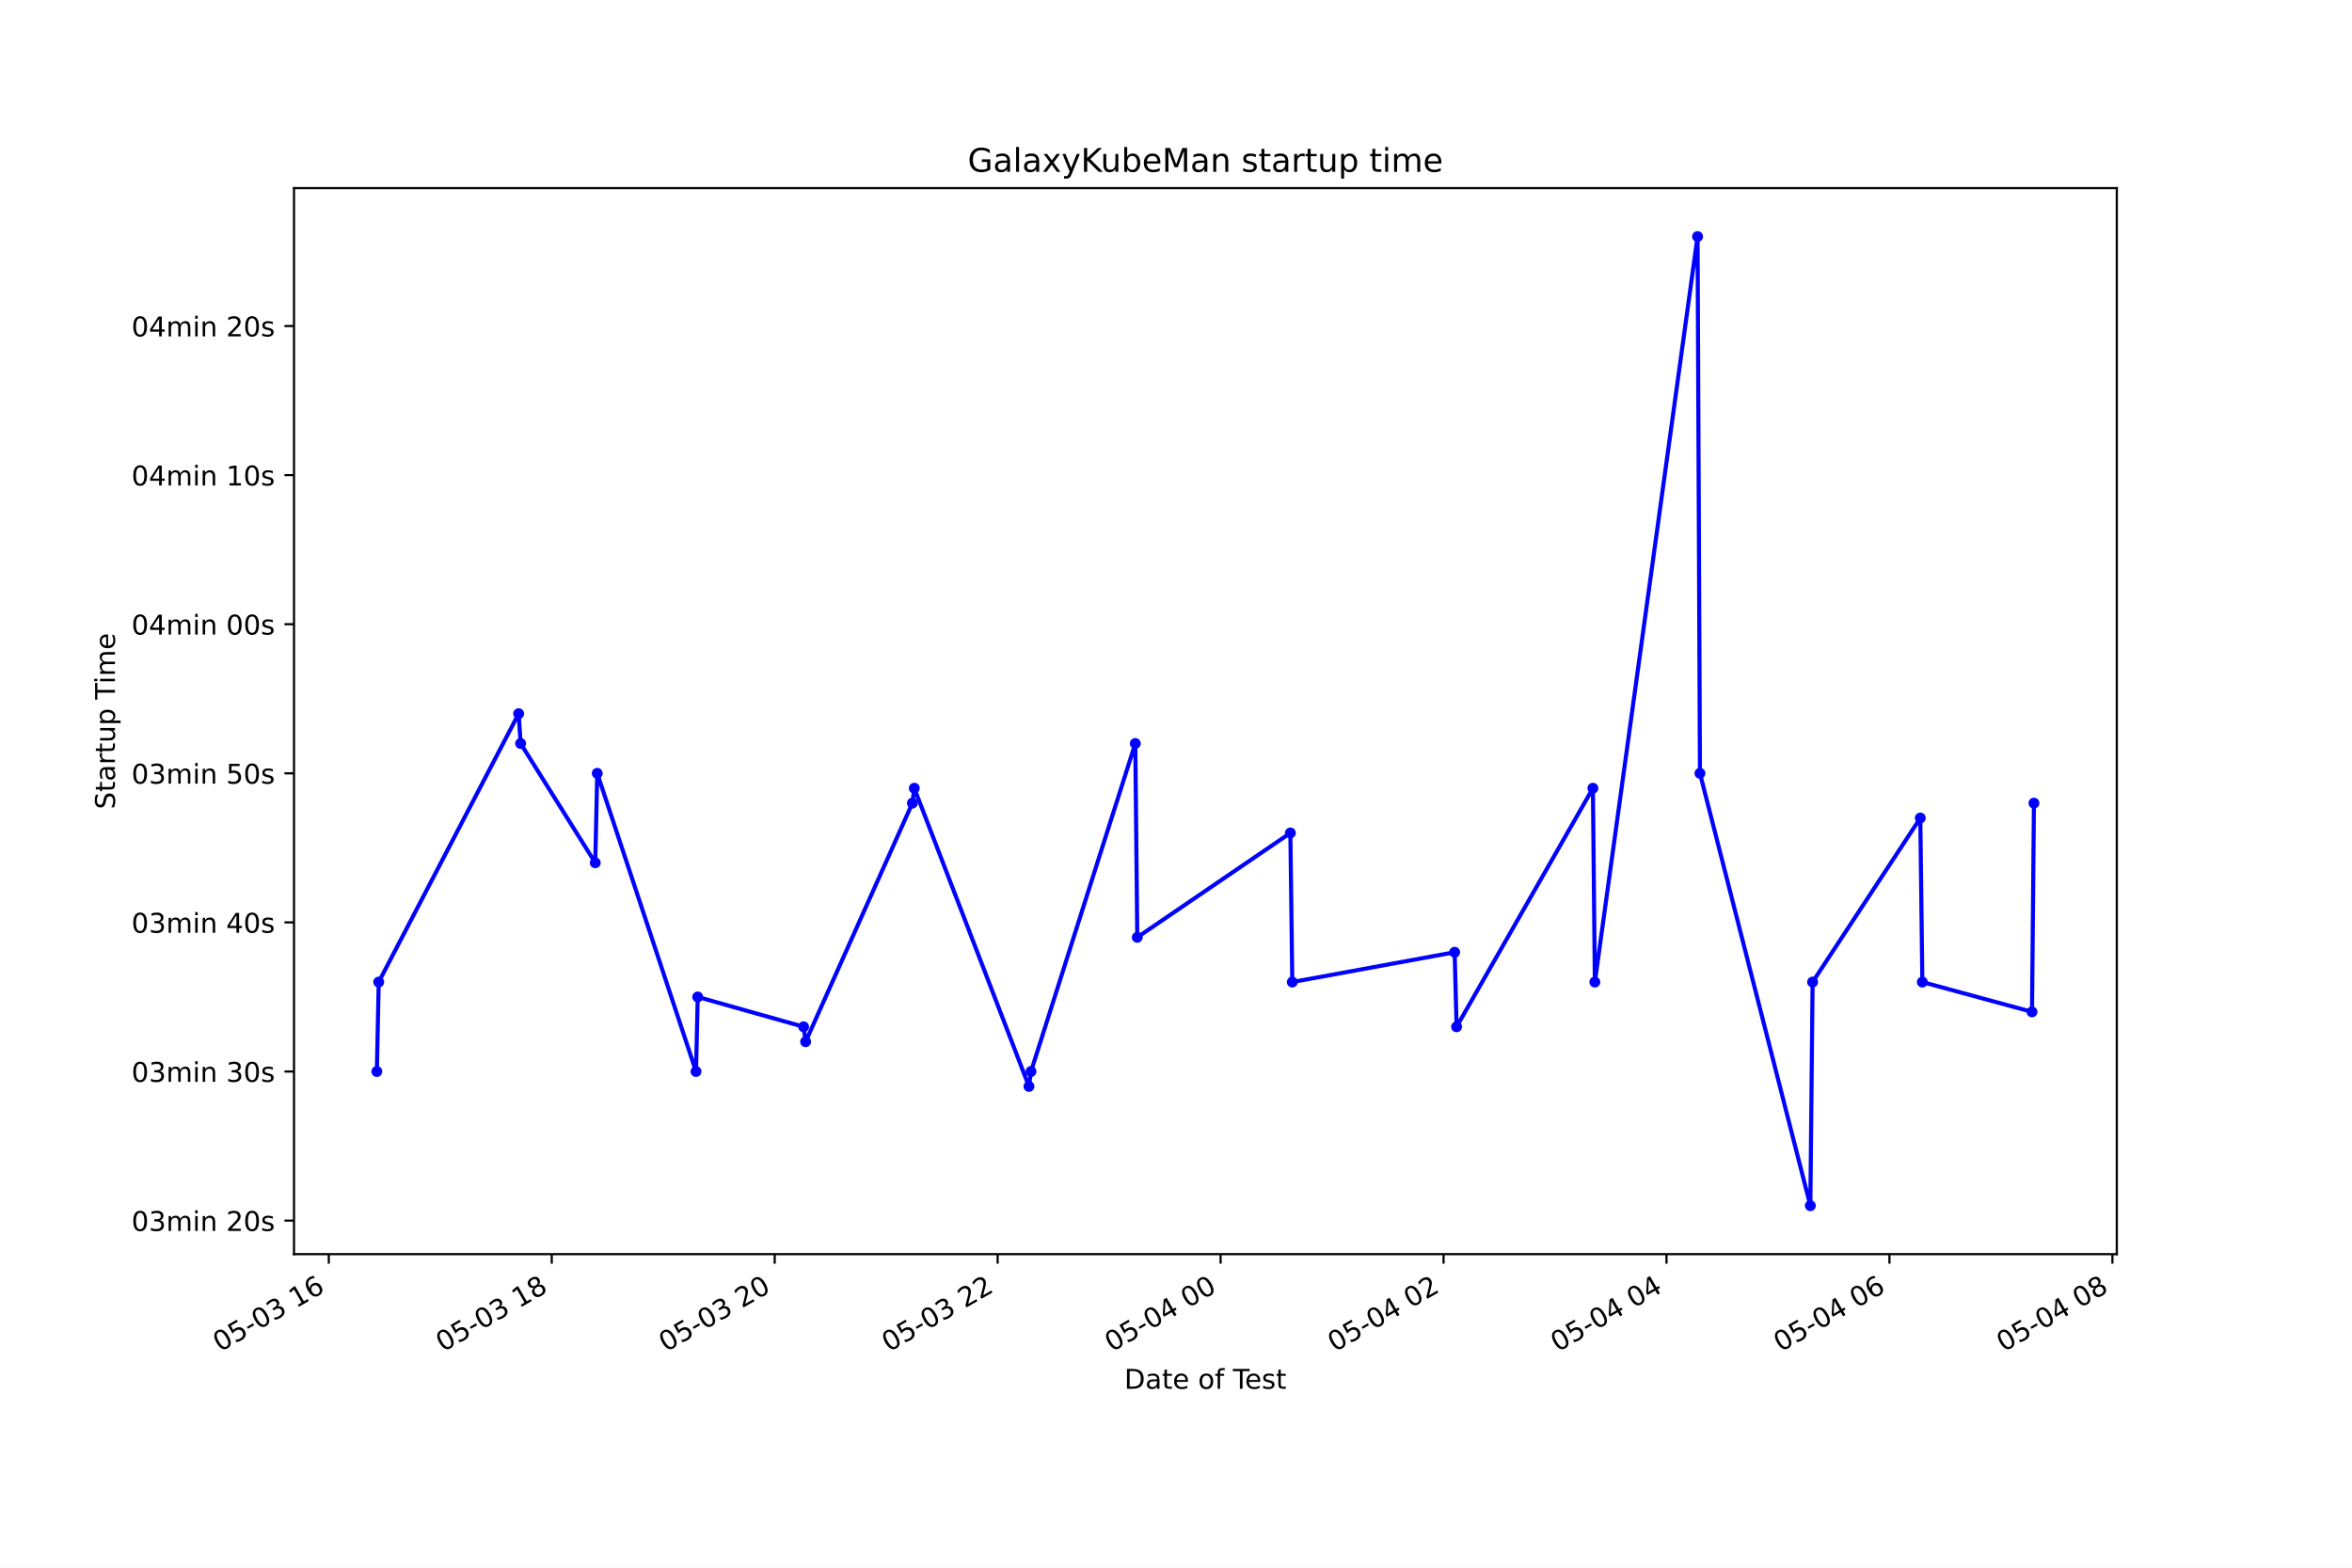
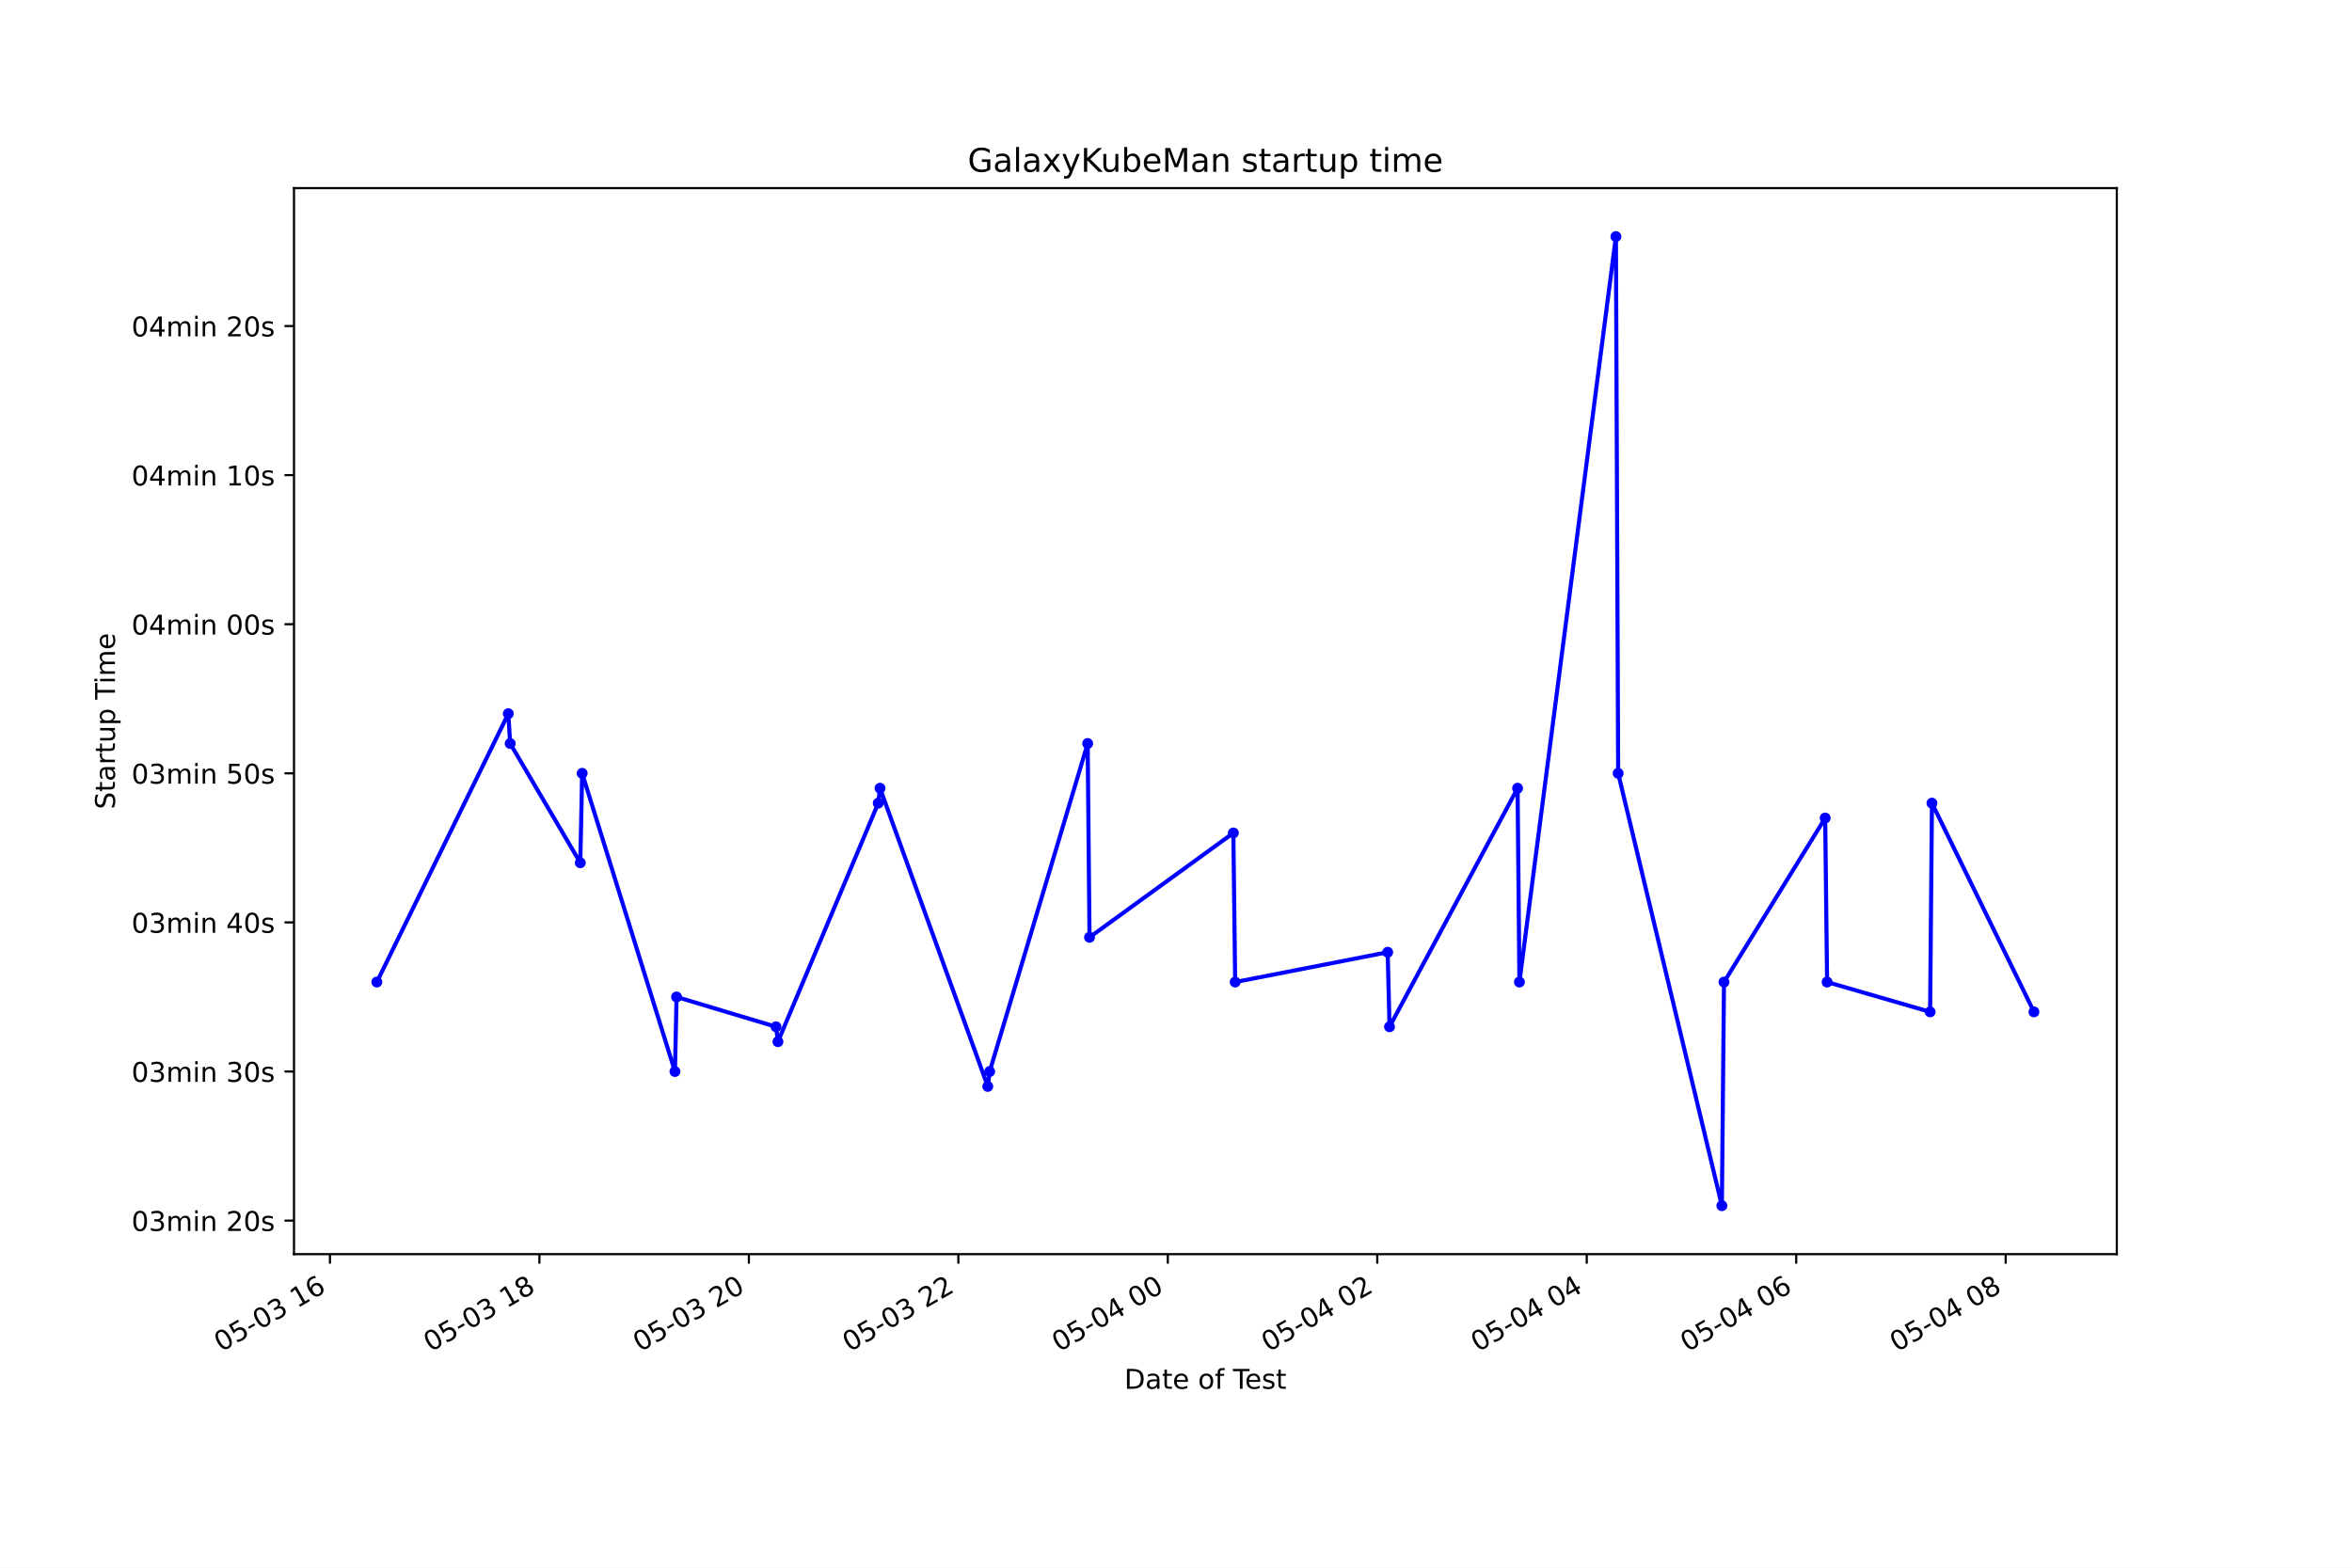
<svg xmlns="http://www.w3.org/2000/svg" xmlns:xlink="http://www.w3.org/1999/xlink" height="576pt" version="1.1" viewBox="0 0 864 576" width="864pt">
  <defs>
    <style type="text/css">*{stroke-linecap:butt;stroke-linejoin:round;}</style>
  </defs>
  <g id="figure_1">
    <g id="patch_1">
      <path d="M 0 576  L 864 576  L 864 0  L 0 0  z " style="fill:#ffffff;" />
    </g>
    <g id="axes_1">
      <g id="patch_2">
        <path d="M 108 460.8  L 777.6 460.8  L 777.6 69.12  L 108 69.12  z " style="fill:#ffffff;" />
      </g>
      <g id="matplotlib.axis_1">
        <g id="xtick_1">
          <g id="line2d_1">
            <defs>
-               <path d="M 0 0  L 0 3.5  " id="me46bf80b55" style="stroke:#000000;stroke-width:0.8;" />
+               <path d="M 0 0  L 0 3.5  " id="m8ce334aef4" style="stroke:#000000;stroke-width:0.8;" />
            </defs>
            <g>
-               <use style="stroke:#000000;stroke-width:0.8;" x="120.782" xlink:href="#me46bf80b55" y="460.8" />
+               <use style="stroke:#000000;stroke-width:0.8;" x="121.209" xlink:href="#m8ce334aef4" y="460.8" />
            </g>
          </g>
          <g id="text_1">
-             <g transform="translate(80.80505 496.8609)rotate(-30)scale(0.1 -0.1)">
+             <g transform="translate(81.23188 496.8609)rotate(-30)scale(0.1 -0.1)">
              <defs>
                <path d="M 2034 4250  Q 1547 4250 1301 3770  Q 1056 3291 1056 2328  Q 1056 1369 1301 889  Q 1547 409 2034 409  Q 2525 409 2770 889  Q 3016 1369 3016 2328  Q 3016 3291 2770 3770  Q 2525 4250 2034 4250  z M 2034 4750  Q 2819 4750 3233 4129  Q 3647 3509 3647 2328  Q 3647 1150 3233 529  Q 2819 -91 2034 -91  Q 1250 -91 836 529  Q 422 1150 422 2328  Q 422 3509 836 4129  Q 1250 4750 2034 4750  z " id="DejaVuSans-30" transform="scale(0.015625)" />
                <path d="M 691 4666  L 3169 4666  L 3169 4134  L 1269 4134  L 1269 2991  Q 1406 3038 1543 3061  Q 1681 3084 1819 3084  Q 2600 3084 3056 2656  Q 3513 2228 3513 1497  Q 3513 744 3044 326  Q 2575 -91 1722 -91  Q 1428 -91 1123 -41  Q 819 9 494 109  L 494 744  Q 775 591 1075 516  Q 1375 441 1709 441  Q 2250 441 2565 725  Q 2881 1009 2881 1497  Q 2881 1984 2565 2268  Q 2250 2553 1709 2553  Q 1456 2553 1204 2497  Q 953 2441 691 2322  L 691 4666  z " id="DejaVuSans-35" transform="scale(0.015625)" />
                <path d="M 313 2009  L 1997 2009  L 1997 1497  L 313 1497  L 313 2009  z " id="DejaVuSans-2d" transform="scale(0.015625)" />
                <path d="M 2597 2516  Q 3050 2419 3304 2112  Q 3559 1806 3559 1356  Q 3559 666 3084 287  Q 2609 -91 1734 -91  Q 1441 -91 1130 -33  Q 819 25 488 141  L 488 750  Q 750 597 1062 519  Q 1375 441 1716 441  Q 2309 441 2620 675  Q 2931 909 2931 1356  Q 2931 1769 2642 2001  Q 2353 2234 1838 2234  L 1294 2234  L 1294 2753  L 1863 2753  Q 2328 2753 2575 2939  Q 2822 3125 2822 3475  Q 2822 3834 2567 4026  Q 2313 4219 1838 4219  Q 1578 4219 1281 4162  Q 984 4106 628 3988  L 628 4550  Q 988 4650 1302 4700  Q 1616 4750 1894 4750  Q 2613 4750 3031 4423  Q 3450 4097 3450 3541  Q 3450 3153 3228 2886  Q 3006 2619 2597 2516  z " id="DejaVuSans-33" transform="scale(0.015625)" />
                <path id="DejaVuSans-20" transform="scale(0.015625)" />
                <path d="M 794 531  L 1825 531  L 1825 4091  L 703 3866  L 703 4441  L 1819 4666  L 2450 4666  L 2450 531  L 3481 531  L 3481 0  L 794 0  L 794 531  z " id="DejaVuSans-31" transform="scale(0.015625)" />
                <path d="M 2113 2584  Q 1688 2584 1439 2293  Q 1191 2003 1191 1497  Q 1191 994 1439 701  Q 1688 409 2113 409  Q 2538 409 2786 701  Q 3034 994 3034 1497  Q 3034 2003 2786 2293  Q 2538 2584 2113 2584  z M 3366 4563  L 3366 3988  Q 3128 4100 2886 4159  Q 2644 4219 2406 4219  Q 1781 4219 1451 3797  Q 1122 3375 1075 2522  Q 1259 2794 1537 2939  Q 1816 3084 2150 3084  Q 2853 3084 3261 2657  Q 3669 2231 3669 1497  Q 3669 778 3244 343  Q 2819 -91 2113 -91  Q 1303 -91 875 529  Q 447 1150 447 2328  Q 447 3434 972 4092  Q 1497 4750 2381 4750  Q 2619 4750 2861 4703  Q 3103 4656 3366 4563  z " id="DejaVuSans-36" transform="scale(0.015625)" />
              </defs>
              <use xlink:href="#DejaVuSans-30" />
              <use x="63.623" xlink:href="#DejaVuSans-35" />
              <use x="127.246" xlink:href="#DejaVuSans-2d" />
              <use x="163.33" xlink:href="#DejaVuSans-30" />
              <use x="226.953" xlink:href="#DejaVuSans-33" />
              <use x="290.576" xlink:href="#DejaVuSans-20" />
              <use x="322.363" xlink:href="#DejaVuSans-31" />
              <use x="385.986" xlink:href="#DejaVuSans-36" />
            </g>
          </g>
        </g>
        <g id="xtick_2">
          <g id="line2d_2">
            <g>
-               <use style="stroke:#000000;stroke-width:0.8;" x="202.683" xlink:href="#me46bf80b55" y="460.8" />
+               <use style="stroke:#000000;stroke-width:0.8;" x="198.155" xlink:href="#m8ce334aef4" y="460.8" />
            </g>
          </g>
          <g id="text_2">
-             <g transform="translate(162.7058 496.8609)rotate(-30)scale(0.1 -0.1)">
+             <g transform="translate(158.1777 496.8609)rotate(-30)scale(0.1 -0.1)">
              <defs>
                <path d="M 2034 2216  Q 1584 2216 1326 1975  Q 1069 1734 1069 1313  Q 1069 891 1326 650  Q 1584 409 2034 409  Q 2484 409 2743 651  Q 3003 894 3003 1313  Q 3003 1734 2745 1975  Q 2488 2216 2034 2216  z M 1403 2484  Q 997 2584 770 2862  Q 544 3141 544 3541  Q 544 4100 942 4425  Q 1341 4750 2034 4750  Q 2731 4750 3128 4425  Q 3525 4100 3525 3541  Q 3525 3141 3298 2862  Q 3072 2584 2669 2484  Q 3125 2378 3379 2068  Q 3634 1759 3634 1313  Q 3634 634 3220 271  Q 2806 -91 2034 -91  Q 1263 -91 848 271  Q 434 634 434 1313  Q 434 1759 690 2068  Q 947 2378 1403 2484  z M 1172 3481  Q 1172 3119 1398 2916  Q 1625 2713 2034 2713  Q 2441 2713 2670 2916  Q 2900 3119 2900 3481  Q 2900 3844 2670 4047  Q 2441 4250 2034 4250  Q 1625 4250 1398 4047  Q 1172 3844 1172 3481  z " id="DejaVuSans-38" transform="scale(0.015625)" />
              </defs>
              <use xlink:href="#DejaVuSans-30" />
              <use x="63.623" xlink:href="#DejaVuSans-35" />
              <use x="127.246" xlink:href="#DejaVuSans-2d" />
              <use x="163.33" xlink:href="#DejaVuSans-30" />
              <use x="226.953" xlink:href="#DejaVuSans-33" />
              <use x="290.576" xlink:href="#DejaVuSans-20" />
              <use x="322.363" xlink:href="#DejaVuSans-31" />
              <use x="385.986" xlink:href="#DejaVuSans-38" />
            </g>
          </g>
        </g>
        <g id="xtick_3">
          <g id="line2d_3">
            <g>
-               <use style="stroke:#000000;stroke-width:0.8;" x="284.584" xlink:href="#me46bf80b55" y="460.8" />
+               <use style="stroke:#000000;stroke-width:0.8;" x="275.101" xlink:href="#m8ce334aef4" y="460.8" />
            </g>
          </g>
          <g id="text_3">
-             <g transform="translate(244.6065 496.8609)rotate(-30)scale(0.1 -0.1)">
+             <g transform="translate(235.1236 496.8609)rotate(-30)scale(0.1 -0.1)">
              <defs>
                <path d="M 1228 531  L 3431 531  L 3431 0  L 469 0  L 469 531  Q 828 903 1448 1529  Q 2069 2156 2228 2338  Q 2531 2678 2651 2914  Q 2772 3150 2772 3378  Q 2772 3750 2511 3984  Q 2250 4219 1831 4219  Q 1534 4219 1204 4116  Q 875 4013 500 3803  L 500 4441  Q 881 4594 1212 4672  Q 1544 4750 1819 4750  Q 2544 4750 2975 4387  Q 3406 4025 3406 3419  Q 3406 3131 3298 2873  Q 3191 2616 2906 2266  Q 2828 2175 2409 1742  Q 1991 1309 1228 531  z " id="DejaVuSans-32" transform="scale(0.015625)" />
              </defs>
              <use xlink:href="#DejaVuSans-30" />
              <use x="63.623" xlink:href="#DejaVuSans-35" />
              <use x="127.246" xlink:href="#DejaVuSans-2d" />
              <use x="163.33" xlink:href="#DejaVuSans-30" />
              <use x="226.953" xlink:href="#DejaVuSans-33" />
              <use x="290.576" xlink:href="#DejaVuSans-20" />
              <use x="322.363" xlink:href="#DejaVuSans-32" />
              <use x="385.986" xlink:href="#DejaVuSans-30" />
            </g>
          </g>
        </g>
        <g id="xtick_4">
          <g id="line2d_4">
            <g>
-               <use style="stroke:#000000;stroke-width:0.8;" x="366.484" xlink:href="#me46bf80b55" y="460.8" />
+               <use style="stroke:#000000;stroke-width:0.8;" x="352.047" xlink:href="#m8ce334aef4" y="460.8" />
            </g>
          </g>
          <g id="text_4">
-             <g transform="translate(326.5073 496.8609)rotate(-30)scale(0.1 -0.1)">
+             <g transform="translate(312.0695 496.8609)rotate(-30)scale(0.1 -0.1)">
              <use xlink:href="#DejaVuSans-30" />
              <use x="63.623" xlink:href="#DejaVuSans-35" />
              <use x="127.246" xlink:href="#DejaVuSans-2d" />
              <use x="163.33" xlink:href="#DejaVuSans-30" />
              <use x="226.953" xlink:href="#DejaVuSans-33" />
              <use x="290.576" xlink:href="#DejaVuSans-20" />
              <use x="322.363" xlink:href="#DejaVuSans-32" />
              <use x="385.986" xlink:href="#DejaVuSans-32" />
            </g>
          </g>
        </g>
        <g id="xtick_5">
          <g id="line2d_5">
            <g>
-               <use style="stroke:#000000;stroke-width:0.8;" x="448.385" xlink:href="#me46bf80b55" y="460.8" />
+               <use style="stroke:#000000;stroke-width:0.8;" x="428.992" xlink:href="#m8ce334aef4" y="460.8" />
            </g>
          </g>
          <g id="text_5">
-             <g transform="translate(408.408 496.8609)rotate(-30)scale(0.1 -0.1)">
+             <g transform="translate(389.0153 496.8609)rotate(-30)scale(0.1 -0.1)">
              <defs>
                <path d="M 2419 4116  L 825 1625  L 2419 1625  L 2419 4116  z M 2253 4666  L 3047 4666  L 3047 1625  L 3713 1625  L 3713 1100  L 3047 1100  L 3047 0  L 2419 0  L 2419 1100  L 313 1100  L 313 1709  L 2253 4666  z " id="DejaVuSans-34" transform="scale(0.015625)" />
              </defs>
              <use xlink:href="#DejaVuSans-30" />
              <use x="63.623" xlink:href="#DejaVuSans-35" />
              <use x="127.246" xlink:href="#DejaVuSans-2d" />
              <use x="163.33" xlink:href="#DejaVuSans-30" />
              <use x="226.953" xlink:href="#DejaVuSans-34" />
              <use x="290.576" xlink:href="#DejaVuSans-20" />
              <use x="322.363" xlink:href="#DejaVuSans-30" />
              <use x="385.986" xlink:href="#DejaVuSans-30" />
            </g>
          </g>
        </g>
        <g id="xtick_6">
          <g id="line2d_6">
            <g>
-               <use style="stroke:#000000;stroke-width:0.8;" x="530.286" xlink:href="#me46bf80b55" y="460.8" />
+               <use style="stroke:#000000;stroke-width:0.8;" x="505.938" xlink:href="#m8ce334aef4" y="460.8" />
            </g>
          </g>
          <g id="text_6">
-             <g transform="translate(490.3088 496.8609)rotate(-30)scale(0.1 -0.1)">
+             <g transform="translate(465.9612 496.8609)rotate(-30)scale(0.1 -0.1)">
              <use xlink:href="#DejaVuSans-30" />
              <use x="63.623" xlink:href="#DejaVuSans-35" />
              <use x="127.246" xlink:href="#DejaVuSans-2d" />
              <use x="163.33" xlink:href="#DejaVuSans-30" />
              <use x="226.953" xlink:href="#DejaVuSans-34" />
              <use x="290.576" xlink:href="#DejaVuSans-20" />
              <use x="322.363" xlink:href="#DejaVuSans-30" />
              <use x="385.986" xlink:href="#DejaVuSans-32" />
            </g>
          </g>
        </g>
        <g id="xtick_7">
          <g id="line2d_7">
            <g>
-               <use style="stroke:#000000;stroke-width:0.8;" x="612.187" xlink:href="#me46bf80b55" y="460.8" />
+               <use style="stroke:#000000;stroke-width:0.8;" x="582.884" xlink:href="#m8ce334aef4" y="460.8" />
            </g>
          </g>
          <g id="text_7">
-             <g transform="translate(572.2095 496.8609)rotate(-30)scale(0.1 -0.1)">
+             <g transform="translate(542.9071 496.8609)rotate(-30)scale(0.1 -0.1)">
              <use xlink:href="#DejaVuSans-30" />
              <use x="63.623" xlink:href="#DejaVuSans-35" />
              <use x="127.246" xlink:href="#DejaVuSans-2d" />
              <use x="163.33" xlink:href="#DejaVuSans-30" />
              <use x="226.953" xlink:href="#DejaVuSans-34" />
              <use x="290.576" xlink:href="#DejaVuSans-20" />
              <use x="322.363" xlink:href="#DejaVuSans-30" />
              <use x="385.986" xlink:href="#DejaVuSans-34" />
            </g>
          </g>
        </g>
        <g id="xtick_8">
          <g id="line2d_8">
            <g>
-               <use style="stroke:#000000;stroke-width:0.8;" x="694.087" xlink:href="#me46bf80b55" y="460.8" />
+               <use style="stroke:#000000;stroke-width:0.8;" x="659.83" xlink:href="#m8ce334aef4" y="460.8" />
            </g>
          </g>
          <g id="text_8">
-             <g transform="translate(654.1102 496.8609)rotate(-30)scale(0.1 -0.1)">
+             <g transform="translate(619.8529 496.8609)rotate(-30)scale(0.1 -0.1)">
              <use xlink:href="#DejaVuSans-30" />
              <use x="63.623" xlink:href="#DejaVuSans-35" />
              <use x="127.246" xlink:href="#DejaVuSans-2d" />
              <use x="163.33" xlink:href="#DejaVuSans-30" />
              <use x="226.953" xlink:href="#DejaVuSans-34" />
              <use x="290.576" xlink:href="#DejaVuSans-20" />
              <use x="322.363" xlink:href="#DejaVuSans-30" />
              <use x="385.986" xlink:href="#DejaVuSans-36" />
            </g>
          </g>
        </g>
        <g id="xtick_9">
          <g id="line2d_9">
            <g>
-               <use style="stroke:#000000;stroke-width:0.8;" x="775.988" xlink:href="#me46bf80b55" y="460.8" />
+               <use style="stroke:#000000;stroke-width:0.8;" x="736.776" xlink:href="#m8ce334aef4" y="460.8" />
            </g>
          </g>
          <g id="text_9">
-             <g transform="translate(736.011 496.8609)rotate(-30)scale(0.1 -0.1)">
+             <g transform="translate(696.7988 496.8609)rotate(-30)scale(0.1 -0.1)">
              <use xlink:href="#DejaVuSans-30" />
              <use x="63.623" xlink:href="#DejaVuSans-35" />
              <use x="127.246" xlink:href="#DejaVuSans-2d" />
              <use x="163.33" xlink:href="#DejaVuSans-30" />
              <use x="226.953" xlink:href="#DejaVuSans-34" />
              <use x="290.576" xlink:href="#DejaVuSans-20" />
              <use x="322.363" xlink:href="#DejaVuSans-30" />
              <use x="385.986" xlink:href="#DejaVuSans-38" />
            </g>
          </g>
        </g>
        <g id="text_10">
          <g transform="translate(413.0063 510.2604)scale(0.1 -0.1)">
            <defs>
              <path d="M 1259 4147  L 1259 519  L 2022 519  Q 2988 519 3436 956  Q 3884 1394 3884 2338  Q 3884 3275 3436 3711  Q 2988 4147 2022 4147  L 1259 4147  z M 628 4666  L 1925 4666  Q 3281 4666 3915 4102  Q 4550 3538 4550 2338  Q 4550 1131 3912 565  Q 3275 0 1925 0  L 628 0  L 628 4666  z " id="DejaVuSans-44" transform="scale(0.015625)" />
              <path d="M 2194 1759  Q 1497 1759 1228 1600  Q 959 1441 959 1056  Q 959 750 1161 570  Q 1363 391 1709 391  Q 2188 391 2477 730  Q 2766 1069 2766 1631  L 2766 1759  L 2194 1759  z M 3341 1997  L 3341 0  L 2766 0  L 2766 531  Q 2569 213 2275 61  Q 1981 -91 1556 -91  Q 1019 -91 701 211  Q 384 513 384 1019  Q 384 1609 779 1909  Q 1175 2209 1959 2209  L 2766 2209  L 2766 2266  Q 2766 2663 2505 2880  Q 2244 3097 1772 3097  Q 1472 3097 1187 3025  Q 903 2953 641 2809  L 641 3341  Q 956 3463 1253 3523  Q 1550 3584 1831 3584  Q 2591 3584 2966 3190  Q 3341 2797 3341 1997  z " id="DejaVuSans-61" transform="scale(0.015625)" />
              <path d="M 1172 4494  L 1172 3500  L 2356 3500  L 2356 3053  L 1172 3053  L 1172 1153  Q 1172 725 1289 603  Q 1406 481 1766 481  L 2356 481  L 2356 0  L 1766 0  Q 1100 0 847 248  Q 594 497 594 1153  L 594 3053  L 172 3053  L 172 3500  L 594 3500  L 594 4494  L 1172 4494  z " id="DejaVuSans-74" transform="scale(0.015625)" />
              <path d="M 3597 1894  L 3597 1613  L 953 1613  Q 991 1019 1311 708  Q 1631 397 2203 397  Q 2534 397 2845 478  Q 3156 559 3463 722  L 3463 178  Q 3153 47 2828 -22  Q 2503 -91 2169 -91  Q 1331 -91 842 396  Q 353 884 353 1716  Q 353 2575 817 3079  Q 1281 3584 2069 3584  Q 2775 3584 3186 3129  Q 3597 2675 3597 1894  z M 3022 2063  Q 3016 2534 2758 2815  Q 2500 3097 2075 3097  Q 1594 3097 1305 2825  Q 1016 2553 972 2059  L 3022 2063  z " id="DejaVuSans-65" transform="scale(0.015625)" />
              <path d="M 1959 3097  Q 1497 3097 1228 2736  Q 959 2375 959 1747  Q 959 1119 1226 758  Q 1494 397 1959 397  Q 2419 397 2687 759  Q 2956 1122 2956 1747  Q 2956 2369 2687 2733  Q 2419 3097 1959 3097  z M 1959 3584  Q 2709 3584 3137 3096  Q 3566 2609 3566 1747  Q 3566 888 3137 398  Q 2709 -91 1959 -91  Q 1206 -91 779 398  Q 353 888 353 1747  Q 353 2609 779 3096  Q 1206 3584 1959 3584  z " id="DejaVuSans-6f" transform="scale(0.015625)" />
              <path d="M 2375 4863  L 2375 4384  L 1825 4384  Q 1516 4384 1395 4259  Q 1275 4134 1275 3809  L 1275 3500  L 2222 3500  L 2222 3053  L 1275 3053  L 1275 0  L 697 0  L 697 3053  L 147 3053  L 147 3500  L 697 3500  L 697 3744  Q 697 4328 969 4595  Q 1241 4863 1831 4863  L 2375 4863  z " id="DejaVuSans-66" transform="scale(0.015625)" />
              <path d="M -19 4666  L 3928 4666  L 3928 4134  L 2272 4134  L 2272 0  L 1638 0  L 1638 4134  L -19 4134  L -19 4666  z " id="DejaVuSans-54" transform="scale(0.015625)" />
              <path d="M 2834 3397  L 2834 2853  Q 2591 2978 2328 3040  Q 2066 3103 1784 3103  Q 1356 3103 1142 2972  Q 928 2841 928 2578  Q 928 2378 1081 2264  Q 1234 2150 1697 2047  L 1894 2003  Q 2506 1872 2764 1633  Q 3022 1394 3022 966  Q 3022 478 2636 193  Q 2250 -91 1575 -91  Q 1294 -91 989 -36  Q 684 19 347 128  L 347 722  Q 666 556 975 473  Q 1284 391 1588 391  Q 1994 391 2212 530  Q 2431 669 2431 922  Q 2431 1156 2273 1281  Q 2116 1406 1581 1522  L 1381 1569  Q 847 1681 609 1914  Q 372 2147 372 2553  Q 372 3047 722 3315  Q 1072 3584 1716 3584  Q 2034 3584 2315 3537  Q 2597 3491 2834 3397  z " id="DejaVuSans-73" transform="scale(0.015625)" />
            </defs>
            <use xlink:href="#DejaVuSans-44" />
            <use x="77.002" xlink:href="#DejaVuSans-61" />
            <use x="138.281" xlink:href="#DejaVuSans-74" />
            <use x="177.49" xlink:href="#DejaVuSans-65" />
            <use x="239.014" xlink:href="#DejaVuSans-20" />
            <use x="270.801" xlink:href="#DejaVuSans-6f" />
            <use x="331.982" xlink:href="#DejaVuSans-66" />
            <use x="367.188" xlink:href="#DejaVuSans-20" />
            <use x="398.975" xlink:href="#DejaVuSans-54" />
            <use x="443.059" xlink:href="#DejaVuSans-65" />
            <use x="504.582" xlink:href="#DejaVuSans-73" />
            <use x="556.682" xlink:href="#DejaVuSans-74" />
          </g>
        </g>
      </g>
      <g id="matplotlib.axis_2">
        <g id="ytick_1">
          <g id="line2d_10">
            <defs>
-               <path d="M 0 0  L -3.5 0  " id="mad180cc465" style="stroke:#000000;stroke-width:0.8;" />
+               <path d="M 0 0  L -3.5 0  " id="macd18ce0ab" style="stroke:#000000;stroke-width:0.8;" />
            </defs>
            <g>
-               <use style="stroke:#000000;stroke-width:0.8;" x="108" xlink:href="#mad180cc465" y="448.474" />
+               <use style="stroke:#000000;stroke-width:0.8;" x="108" xlink:href="#macd18ce0ab" y="448.474" />
            </g>
          </g>
          <g id="text_11">
            <g transform="translate(48.30625 452.2736)scale(0.1 -0.1)">
              <defs>
                <path d="M 3328 2828  Q 3544 3216 3844 3400  Q 4144 3584 4550 3584  Q 5097 3584 5394 3201  Q 5691 2819 5691 2113  L 5691 0  L 5113 0  L 5113 2094  Q 5113 2597 4934 2840  Q 4756 3084 4391 3084  Q 3944 3084 3684 2787  Q 3425 2491 3425 1978  L 3425 0  L 2847 0  L 2847 2094  Q 2847 2600 2669 2842  Q 2491 3084 2119 3084  Q 1678 3084 1418 2786  Q 1159 2488 1159 1978  L 1159 0  L 581 0  L 581 3500  L 1159 3500  L 1159 2956  Q 1356 3278 1631 3431  Q 1906 3584 2284 3584  Q 2666 3584 2933 3390  Q 3200 3197 3328 2828  z " id="DejaVuSans-6d" transform="scale(0.015625)" />
                <path d="M 603 3500  L 1178 3500  L 1178 0  L 603 0  L 603 3500  z M 603 4863  L 1178 4863  L 1178 4134  L 603 4134  L 603 4863  z " id="DejaVuSans-69" transform="scale(0.015625)" />
                <path d="M 3513 2113  L 3513 0  L 2938 0  L 2938 2094  Q 2938 2591 2744 2837  Q 2550 3084 2163 3084  Q 1697 3084 1428 2787  Q 1159 2491 1159 1978  L 1159 0  L 581 0  L 581 3500  L 1159 3500  L 1159 2956  Q 1366 3272 1645 3428  Q 1925 3584 2291 3584  Q 2894 3584 3203 3211  Q 3513 2838 3513 2113  z " id="DejaVuSans-6e" transform="scale(0.015625)" />
              </defs>
              <use xlink:href="#DejaVuSans-30" />
              <use x="63.623" xlink:href="#DejaVuSans-33" />
              <use x="127.246" xlink:href="#DejaVuSans-6d" />
              <use x="224.658" xlink:href="#DejaVuSans-69" />
              <use x="252.441" xlink:href="#DejaVuSans-6e" />
              <use x="315.82" xlink:href="#DejaVuSans-20" />
              <use x="347.607" xlink:href="#DejaVuSans-32" />
              <use x="411.23" xlink:href="#DejaVuSans-30" />
              <use x="474.854" xlink:href="#DejaVuSans-73" />
            </g>
          </g>
        </g>
        <g id="ytick_2">
          <g id="line2d_11">
            <g>
-               <use style="stroke:#000000;stroke-width:0.8;" x="108" xlink:href="#mad180cc465" y="393.694" />
+               <use style="stroke:#000000;stroke-width:0.8;" x="108" xlink:href="#macd18ce0ab" y="393.694" />
            </g>
          </g>
          <g id="text_12">
            <g transform="translate(48.30625 397.4932)scale(0.1 -0.1)">
              <use xlink:href="#DejaVuSans-30" />
              <use x="63.623" xlink:href="#DejaVuSans-33" />
              <use x="127.246" xlink:href="#DejaVuSans-6d" />
              <use x="224.658" xlink:href="#DejaVuSans-69" />
              <use x="252.441" xlink:href="#DejaVuSans-6e" />
              <use x="315.82" xlink:href="#DejaVuSans-20" />
              <use x="347.607" xlink:href="#DejaVuSans-33" />
              <use x="411.23" xlink:href="#DejaVuSans-30" />
              <use x="474.854" xlink:href="#DejaVuSans-73" />
            </g>
          </g>
        </g>
        <g id="ytick_3">
          <g id="line2d_12">
            <g>
-               <use style="stroke:#000000;stroke-width:0.8;" x="108" xlink:href="#mad180cc465" y="338.914" />
+               <use style="stroke:#000000;stroke-width:0.8;" x="108" xlink:href="#macd18ce0ab" y="338.914" />
            </g>
          </g>
          <g id="text_13">
            <g transform="translate(48.30625 342.7128)scale(0.1 -0.1)">
              <use xlink:href="#DejaVuSans-30" />
              <use x="63.623" xlink:href="#DejaVuSans-33" />
              <use x="127.246" xlink:href="#DejaVuSans-6d" />
              <use x="224.658" xlink:href="#DejaVuSans-69" />
              <use x="252.441" xlink:href="#DejaVuSans-6e" />
              <use x="315.82" xlink:href="#DejaVuSans-20" />
              <use x="347.607" xlink:href="#DejaVuSans-34" />
              <use x="411.23" xlink:href="#DejaVuSans-30" />
              <use x="474.854" xlink:href="#DejaVuSans-73" />
            </g>
          </g>
        </g>
        <g id="ytick_4">
          <g id="line2d_13">
            <g>
-               <use style="stroke:#000000;stroke-width:0.8;" x="108" xlink:href="#mad180cc465" y="284.133" />
+               <use style="stroke:#000000;stroke-width:0.8;" x="108" xlink:href="#macd18ce0ab" y="284.133" />
            </g>
          </g>
          <g id="text_14">
            <g transform="translate(48.30625 287.9324)scale(0.1 -0.1)">
              <use xlink:href="#DejaVuSans-30" />
              <use x="63.623" xlink:href="#DejaVuSans-33" />
              <use x="127.246" xlink:href="#DejaVuSans-6d" />
              <use x="224.658" xlink:href="#DejaVuSans-69" />
              <use x="252.441" xlink:href="#DejaVuSans-6e" />
              <use x="315.82" xlink:href="#DejaVuSans-20" />
              <use x="347.607" xlink:href="#DejaVuSans-35" />
              <use x="411.23" xlink:href="#DejaVuSans-30" />
              <use x="474.854" xlink:href="#DejaVuSans-73" />
            </g>
          </g>
        </g>
        <g id="ytick_5">
          <g id="line2d_14">
            <g>
-               <use style="stroke:#000000;stroke-width:0.8;" x="108" xlink:href="#mad180cc465" y="229.353" />
+               <use style="stroke:#000000;stroke-width:0.8;" x="108" xlink:href="#macd18ce0ab" y="229.353" />
            </g>
          </g>
          <g id="text_15">
            <g transform="translate(48.30625 233.1519)scale(0.1 -0.1)">
              <use xlink:href="#DejaVuSans-30" />
              <use x="63.623" xlink:href="#DejaVuSans-34" />
              <use x="127.246" xlink:href="#DejaVuSans-6d" />
              <use x="224.658" xlink:href="#DejaVuSans-69" />
              <use x="252.441" xlink:href="#DejaVuSans-6e" />
              <use x="315.82" xlink:href="#DejaVuSans-20" />
              <use x="347.607" xlink:href="#DejaVuSans-30" />
              <use x="411.23" xlink:href="#DejaVuSans-30" />
              <use x="474.854" xlink:href="#DejaVuSans-73" />
            </g>
          </g>
        </g>
        <g id="ytick_6">
          <g id="line2d_15">
            <g>
-               <use style="stroke:#000000;stroke-width:0.8;" x="108" xlink:href="#mad180cc465" y="174.572" />
+               <use style="stroke:#000000;stroke-width:0.8;" x="108" xlink:href="#macd18ce0ab" y="174.572" />
            </g>
          </g>
          <g id="text_16">
            <g transform="translate(48.30625 178.3715)scale(0.1 -0.1)">
              <use xlink:href="#DejaVuSans-30" />
              <use x="63.623" xlink:href="#DejaVuSans-34" />
              <use x="127.246" xlink:href="#DejaVuSans-6d" />
              <use x="224.658" xlink:href="#DejaVuSans-69" />
              <use x="252.441" xlink:href="#DejaVuSans-6e" />
              <use x="315.82" xlink:href="#DejaVuSans-20" />
              <use x="347.607" xlink:href="#DejaVuSans-31" />
              <use x="411.23" xlink:href="#DejaVuSans-30" />
              <use x="474.854" xlink:href="#DejaVuSans-73" />
            </g>
          </g>
        </g>
        <g id="ytick_7">
          <g id="line2d_16">
            <g>
-               <use style="stroke:#000000;stroke-width:0.8;" x="108" xlink:href="#mad180cc465" y="119.792" />
+               <use style="stroke:#000000;stroke-width:0.8;" x="108" xlink:href="#macd18ce0ab" y="119.792" />
            </g>
          </g>
          <g id="text_17">
            <g transform="translate(48.30625 123.5911)scale(0.1 -0.1)">
              <use xlink:href="#DejaVuSans-30" />
              <use x="63.623" xlink:href="#DejaVuSans-34" />
              <use x="127.246" xlink:href="#DejaVuSans-6d" />
              <use x="224.658" xlink:href="#DejaVuSans-69" />
              <use x="252.441" xlink:href="#DejaVuSans-6e" />
              <use x="315.82" xlink:href="#DejaVuSans-20" />
              <use x="347.607" xlink:href="#DejaVuSans-32" />
              <use x="411.23" xlink:href="#DejaVuSans-30" />
              <use x="474.854" xlink:href="#DejaVuSans-73" />
            </g>
          </g>
        </g>
        <g id="text_18">
          <g transform="translate(42.22656 297.3397)rotate(-90)scale(0.1 -0.1)">
            <defs>
              <path d="M 3425 4513  L 3425 3897  Q 3066 4069 2747 4153  Q 2428 4238 2131 4238  Q 1616 4238 1336 4038  Q 1056 3838 1056 3469  Q 1056 3159 1242 3001  Q 1428 2844 1947 2747  L 2328 2669  Q 3034 2534 3370 2195  Q 3706 1856 3706 1288  Q 3706 609 3251 259  Q 2797 -91 1919 -91  Q 1588 -91 1214 -16  Q 841 59 441 206  L 441 856  Q 825 641 1194 531  Q 1563 422 1919 422  Q 2459 422 2753 634  Q 3047 847 3047 1241  Q 3047 1584 2836 1778  Q 2625 1972 2144 2069  L 1759 2144  Q 1053 2284 737 2584  Q 422 2884 422 3419  Q 422 4038 858 4394  Q 1294 4750 2059 4750  Q 2388 4750 2728 4690  Q 3069 4631 3425 4513  z " id="DejaVuSans-53" transform="scale(0.015625)" />
              <path d="M 2631 2963  Q 2534 3019 2420 3045  Q 2306 3072 2169 3072  Q 1681 3072 1420 2755  Q 1159 2438 1159 1844  L 1159 0  L 581 0  L 581 3500  L 1159 3500  L 1159 2956  Q 1341 3275 1631 3429  Q 1922 3584 2338 3584  Q 2397 3584 2469 3576  Q 2541 3569 2628 3553  L 2631 2963  z " id="DejaVuSans-72" transform="scale(0.015625)" />
              <path d="M 544 1381  L 544 3500  L 1119 3500  L 1119 1403  Q 1119 906 1312 657  Q 1506 409 1894 409  Q 2359 409 2629 706  Q 2900 1003 2900 1516  L 2900 3500  L 3475 3500  L 3475 0  L 2900 0  L 2900 538  Q 2691 219 2414 64  Q 2138 -91 1772 -91  Q 1169 -91 856 284  Q 544 659 544 1381  z M 1991 3584  L 1991 3584  z " id="DejaVuSans-75" transform="scale(0.015625)" />
              <path d="M 1159 525  L 1159 -1331  L 581 -1331  L 581 3500  L 1159 3500  L 1159 2969  Q 1341 3281 1617 3432  Q 1894 3584 2278 3584  Q 2916 3584 3314 3078  Q 3713 2572 3713 1747  Q 3713 922 3314 415  Q 2916 -91 2278 -91  Q 1894 -91 1617 61  Q 1341 213 1159 525  z M 3116 1747  Q 3116 2381 2855 2742  Q 2594 3103 2138 3103  Q 1681 3103 1420 2742  Q 1159 2381 1159 1747  Q 1159 1113 1420 752  Q 1681 391 2138 391  Q 2594 391 2855 752  Q 3116 1113 3116 1747  z " id="DejaVuSans-70" transform="scale(0.015625)" />
            </defs>
            <use xlink:href="#DejaVuSans-53" />
            <use x="63.477" xlink:href="#DejaVuSans-74" />
            <use x="102.686" xlink:href="#DejaVuSans-61" />
            <use x="163.965" xlink:href="#DejaVuSans-72" />
            <use x="205.078" xlink:href="#DejaVuSans-74" />
            <use x="244.287" xlink:href="#DejaVuSans-75" />
            <use x="307.666" xlink:href="#DejaVuSans-70" />
            <use x="371.143" xlink:href="#DejaVuSans-20" />
            <use x="402.93" xlink:href="#DejaVuSans-54" />
            <use x="460.889" xlink:href="#DejaVuSans-69" />
            <use x="488.672" xlink:href="#DejaVuSans-6d" />
            <use x="586.084" xlink:href="#DejaVuSans-65" />
          </g>
        </g>
      </g>
      <g id="line2d_17">
-         <path clip-path="url(#pd0c5ae0955)" d="M 747.164 295.089  L 746.447 371.782  L 706.168 360.826  L 705.417 300.567  L 665.854 360.826  L 665.024 442.996  L 624.472 284.133  L 623.596 86.924  L 585.865 360.826  L 585.148 289.611  L 535.075 377.26  L 534.358 349.87  L 474.719 360.826  L 474.013 306.045  L 417.775 344.392  L 417.047 273.177  L 378.735 393.694  L 377.985 399.172  L 335.863 289.611  L 335.157 295.089  L 295.947 382.738  L 295.197 377.26  L 256.305 366.304  L 255.68 393.694  L 219.393 284.133  L 218.665 317.001  L 191.251 273.177  L 190.523 262.221  L 139.119 360.826  L 138.436 393.694  " style="fill:none;stroke:#0000ff;stroke-linecap:square;stroke-width:1.5;" />
+         <path clip-path="url(#p4d9b73014b)" d="M 747.164 371.782  L 709.695 295.089  L 709.022 371.782  L 671.18 360.826  L 670.474 300.567  L 633.305 360.826  L 632.525 442.996  L 594.426 284.133  L 593.603 86.924  L 558.155 360.826  L 557.481 289.611  L 510.438 377.26  L 509.764 349.87  L 453.733 360.826  L 453.07 306.045  L 400.234 344.392  L 399.55 273.177  L 363.556 393.694  L 362.851 399.172  L 323.277 289.611  L 322.615 295.089  L 285.777 382.738  L 285.072 377.26  L 248.533 366.304  L 247.945 393.694  L 213.854 284.133  L 213.17 317.001  L 187.415 273.177  L 186.731 262.221  L 138.436 360.826  " style="fill:none;stroke:#0000ff;stroke-linecap:square;stroke-width:1.5;" />
        <defs>
-           <path d="M 0 1.5  C 0.398 1.5 0.779 1.342 1.061 1.061  C 1.342 0.779 1.5 0.398 1.5 0  C 1.5 -0.398 1.342 -0.779 1.061 -1.061  C 0.779 -1.342 0.398 -1.5 0 -1.5  C -0.398 -1.5 -0.779 -1.342 -1.061 -1.061  C -1.342 -0.779 -1.5 -0.398 -1.5 0  C -1.5 0.398 -1.342 0.779 -1.061 1.061  C -0.779 1.342 -0.398 1.5 0 1.5  z " id="m9066830c36" style="stroke:#0000ff;" />
+           <path d="M 0 1.5  C 0.398 1.5 0.779 1.342 1.061 1.061  C 1.342 0.779 1.5 0.398 1.5 0  C 1.5 -0.398 1.342 -0.779 1.061 -1.061  C 0.779 -1.342 0.398 -1.5 0 -1.5  C -0.398 -1.5 -0.779 -1.342 -1.061 -1.061  C -1.342 -0.779 -1.5 -0.398 -1.5 0  C -1.5 0.398 -1.342 0.779 -1.061 1.061  C -0.779 1.342 -0.398 1.5 0 1.5  z " id="mc0257c35e7" style="stroke:#0000ff;" />
        </defs>
-         <g clip-path="url(#pd0c5ae0955)">
-           <use style="fill:#0000ff;stroke:#0000ff;" x="747.164" xlink:href="#m9066830c36" y="295.089" />
-           <use style="fill:#0000ff;stroke:#0000ff;" x="746.447" xlink:href="#m9066830c36" y="371.782" />
-           <use style="fill:#0000ff;stroke:#0000ff;" x="706.168" xlink:href="#m9066830c36" y="360.826" />
-           <use style="fill:#0000ff;stroke:#0000ff;" x="705.417" xlink:href="#m9066830c36" y="300.567" />
-           <use style="fill:#0000ff;stroke:#0000ff;" x="665.854" xlink:href="#m9066830c36" y="360.826" />
-           <use style="fill:#0000ff;stroke:#0000ff;" x="665.024" xlink:href="#m9066830c36" y="442.996" />
-           <use style="fill:#0000ff;stroke:#0000ff;" x="624.472" xlink:href="#m9066830c36" y="284.133" />
-           <use style="fill:#0000ff;stroke:#0000ff;" x="623.596" xlink:href="#m9066830c36" y="86.924" />
-           <use style="fill:#0000ff;stroke:#0000ff;" x="585.865" xlink:href="#m9066830c36" y="360.826" />
-           <use style="fill:#0000ff;stroke:#0000ff;" x="585.148" xlink:href="#m9066830c36" y="289.611" />
-           <use style="fill:#0000ff;stroke:#0000ff;" x="535.075" xlink:href="#m9066830c36" y="377.26" />
-           <use style="fill:#0000ff;stroke:#0000ff;" x="534.358" xlink:href="#m9066830c36" y="349.87" />
-           <use style="fill:#0000ff;stroke:#0000ff;" x="474.719" xlink:href="#m9066830c36" y="360.826" />
-           <use style="fill:#0000ff;stroke:#0000ff;" x="474.013" xlink:href="#m9066830c36" y="306.045" />
-           <use style="fill:#0000ff;stroke:#0000ff;" x="417.775" xlink:href="#m9066830c36" y="344.392" />
-           <use style="fill:#0000ff;stroke:#0000ff;" x="417.047" xlink:href="#m9066830c36" y="273.177" />
-           <use style="fill:#0000ff;stroke:#0000ff;" x="378.735" xlink:href="#m9066830c36" y="393.694" />
-           <use style="fill:#0000ff;stroke:#0000ff;" x="377.985" xlink:href="#m9066830c36" y="399.172" />
-           <use style="fill:#0000ff;stroke:#0000ff;" x="335.863" xlink:href="#m9066830c36" y="289.611" />
-           <use style="fill:#0000ff;stroke:#0000ff;" x="335.157" xlink:href="#m9066830c36" y="295.089" />
-           <use style="fill:#0000ff;stroke:#0000ff;" x="295.947" xlink:href="#m9066830c36" y="382.738" />
-           <use style="fill:#0000ff;stroke:#0000ff;" x="295.197" xlink:href="#m9066830c36" y="377.26" />
-           <use style="fill:#0000ff;stroke:#0000ff;" x="256.305" xlink:href="#m9066830c36" y="366.304" />
-           <use style="fill:#0000ff;stroke:#0000ff;" x="255.68" xlink:href="#m9066830c36" y="393.694" />
-           <use style="fill:#0000ff;stroke:#0000ff;" x="219.393" xlink:href="#m9066830c36" y="284.133" />
-           <use style="fill:#0000ff;stroke:#0000ff;" x="218.665" xlink:href="#m9066830c36" y="317.001" />
-           <use style="fill:#0000ff;stroke:#0000ff;" x="191.251" xlink:href="#m9066830c36" y="273.177" />
-           <use style="fill:#0000ff;stroke:#0000ff;" x="190.523" xlink:href="#m9066830c36" y="262.221" />
-           <use style="fill:#0000ff;stroke:#0000ff;" x="139.119" xlink:href="#m9066830c36" y="360.826" />
-           <use style="fill:#0000ff;stroke:#0000ff;" x="138.436" xlink:href="#m9066830c36" y="393.694" />
+         <g clip-path="url(#p4d9b73014b)">
+           <use style="fill:#0000ff;stroke:#0000ff;" x="747.164" xlink:href="#mc0257c35e7" y="371.782" />
+           <use style="fill:#0000ff;stroke:#0000ff;" x="709.695" xlink:href="#mc0257c35e7" y="295.089" />
+           <use style="fill:#0000ff;stroke:#0000ff;" x="709.022" xlink:href="#mc0257c35e7" y="371.782" />
+           <use style="fill:#0000ff;stroke:#0000ff;" x="671.18" xlink:href="#mc0257c35e7" y="360.826" />
+           <use style="fill:#0000ff;stroke:#0000ff;" x="670.474" xlink:href="#mc0257c35e7" y="300.567" />
+           <use style="fill:#0000ff;stroke:#0000ff;" x="633.305" xlink:href="#mc0257c35e7" y="360.826" />
+           <use style="fill:#0000ff;stroke:#0000ff;" x="632.525" xlink:href="#mc0257c35e7" y="442.996" />
+           <use style="fill:#0000ff;stroke:#0000ff;" x="594.426" xlink:href="#mc0257c35e7" y="284.133" />
+           <use style="fill:#0000ff;stroke:#0000ff;" x="593.603" xlink:href="#mc0257c35e7" y="86.924" />
+           <use style="fill:#0000ff;stroke:#0000ff;" x="558.155" xlink:href="#mc0257c35e7" y="360.826" />
+           <use style="fill:#0000ff;stroke:#0000ff;" x="557.481" xlink:href="#mc0257c35e7" y="289.611" />
+           <use style="fill:#0000ff;stroke:#0000ff;" x="510.438" xlink:href="#mc0257c35e7" y="377.26" />
+           <use style="fill:#0000ff;stroke:#0000ff;" x="509.764" xlink:href="#mc0257c35e7" y="349.87" />
+           <use style="fill:#0000ff;stroke:#0000ff;" x="453.733" xlink:href="#mc0257c35e7" y="360.826" />
+           <use style="fill:#0000ff;stroke:#0000ff;" x="453.07" xlink:href="#mc0257c35e7" y="306.045" />
+           <use style="fill:#0000ff;stroke:#0000ff;" x="400.234" xlink:href="#mc0257c35e7" y="344.392" />
+           <use style="fill:#0000ff;stroke:#0000ff;" x="399.55" xlink:href="#mc0257c35e7" y="273.177" />
+           <use style="fill:#0000ff;stroke:#0000ff;" x="363.556" xlink:href="#mc0257c35e7" y="393.694" />
+           <use style="fill:#0000ff;stroke:#0000ff;" x="362.851" xlink:href="#mc0257c35e7" y="399.172" />
+           <use style="fill:#0000ff;stroke:#0000ff;" x="323.277" xlink:href="#mc0257c35e7" y="289.611" />
+           <use style="fill:#0000ff;stroke:#0000ff;" x="322.615" xlink:href="#mc0257c35e7" y="295.089" />
+           <use style="fill:#0000ff;stroke:#0000ff;" x="285.777" xlink:href="#mc0257c35e7" y="382.738" />
+           <use style="fill:#0000ff;stroke:#0000ff;" x="285.072" xlink:href="#mc0257c35e7" y="377.26" />
+           <use style="fill:#0000ff;stroke:#0000ff;" x="248.533" xlink:href="#mc0257c35e7" y="366.304" />
+           <use style="fill:#0000ff;stroke:#0000ff;" x="247.945" xlink:href="#mc0257c35e7" y="393.694" />
+           <use style="fill:#0000ff;stroke:#0000ff;" x="213.854" xlink:href="#mc0257c35e7" y="284.133" />
+           <use style="fill:#0000ff;stroke:#0000ff;" x="213.17" xlink:href="#mc0257c35e7" y="317.001" />
+           <use style="fill:#0000ff;stroke:#0000ff;" x="187.415" xlink:href="#mc0257c35e7" y="273.177" />
+           <use style="fill:#0000ff;stroke:#0000ff;" x="186.731" xlink:href="#mc0257c35e7" y="262.221" />
+           <use style="fill:#0000ff;stroke:#0000ff;" x="138.436" xlink:href="#mc0257c35e7" y="360.826" />
        </g>
      </g>
      <g id="patch_3">
        <path d="M 108 460.8  L 108 69.12  " style="fill:none;stroke:#000000;stroke-linecap:square;stroke-linejoin:miter;stroke-width:0.8;" />
      </g>
      <g id="patch_4">
        <path d="M 777.6 460.8  L 777.6 69.12  " style="fill:none;stroke:#000000;stroke-linecap:square;stroke-linejoin:miter;stroke-width:0.8;" />
      </g>
      <g id="patch_5">
        <path d="M 108 460.8  L 777.6 460.8  " style="fill:none;stroke:#000000;stroke-linecap:square;stroke-linejoin:miter;stroke-width:0.8;" />
      </g>
      <g id="patch_6">
        <path d="M 108 69.12  L 777.6 69.12  " style="fill:none;stroke:#000000;stroke-linecap:square;stroke-linejoin:miter;stroke-width:0.8;" />
      </g>
      <g id="text_19">
        <g transform="translate(355.4794 63.12)scale(0.12 -0.12)">
          <defs>
            <path d="M 3809 666  L 3809 1919  L 2778 1919  L 2778 2438  L 4434 2438  L 4434 434  Q 4069 175 3628 42  Q 3188 -91 2688 -91  Q 1594 -91 976 548  Q 359 1188 359 2328  Q 359 3472 976 4111  Q 1594 4750 2688 4750  Q 3144 4750 3555 4637  Q 3966 4525 4313 4306  L 4313 3634  Q 3963 3931 3569 4081  Q 3175 4231 2741 4231  Q 1884 4231 1454 3753  Q 1025 3275 1025 2328  Q 1025 1384 1454 906  Q 1884 428 2741 428  Q 3075 428 3337 486  Q 3600 544 3809 666  z " id="DejaVuSans-47" transform="scale(0.015625)" />
            <path d="M 603 4863  L 1178 4863  L 1178 0  L 603 0  L 603 4863  z " id="DejaVuSans-6c" transform="scale(0.015625)" />
            <path d="M 3513 3500  L 2247 1797  L 3578 0  L 2900 0  L 1881 1375  L 863 0  L 184 0  L 1544 1831  L 300 3500  L 978 3500  L 1906 2253  L 2834 3500  L 3513 3500  z " id="DejaVuSans-78" transform="scale(0.015625)" />
            <path d="M 2059 -325  Q 1816 -950 1584 -1140  Q 1353 -1331 966 -1331  L 506 -1331  L 506 -850  L 844 -850  Q 1081 -850 1212 -737  Q 1344 -625 1503 -206  L 1606 56  L 191 3500  L 800 3500  L 1894 763  L 2988 3500  L 3597 3500  L 2059 -325  z " id="DejaVuSans-79" transform="scale(0.015625)" />
            <path d="M 628 4666  L 1259 4666  L 1259 2694  L 3353 4666  L 4166 4666  L 1850 2491  L 4331 0  L 3500 0  L 1259 2247  L 1259 0  L 628 0  L 628 4666  z " id="DejaVuSans-4b" transform="scale(0.015625)" />
            <path d="M 3116 1747  Q 3116 2381 2855 2742  Q 2594 3103 2138 3103  Q 1681 3103 1420 2742  Q 1159 2381 1159 1747  Q 1159 1113 1420 752  Q 1681 391 2138 391  Q 2594 391 2855 752  Q 3116 1113 3116 1747  z M 1159 2969  Q 1341 3281 1617 3432  Q 1894 3584 2278 3584  Q 2916 3584 3314 3078  Q 3713 2572 3713 1747  Q 3713 922 3314 415  Q 2916 -91 2278 -91  Q 1894 -91 1617 61  Q 1341 213 1159 525  L 1159 0  L 581 0  L 581 4863  L 1159 4863  L 1159 2969  z " id="DejaVuSans-62" transform="scale(0.015625)" />
            <path d="M 628 4666  L 1569 4666  L 2759 1491  L 3956 4666  L 4897 4666  L 4897 0  L 4281 0  L 4281 4097  L 3078 897  L 2444 897  L 1241 4097  L 1241 0  L 628 0  L 628 4666  z " id="DejaVuSans-4d" transform="scale(0.015625)" />
          </defs>
          <use xlink:href="#DejaVuSans-47" />
          <use x="77.49" xlink:href="#DejaVuSans-61" />
          <use x="138.77" xlink:href="#DejaVuSans-6c" />
          <use x="166.553" xlink:href="#DejaVuSans-61" />
          <use x="227.832" xlink:href="#DejaVuSans-78" />
          <use x="287.012" xlink:href="#DejaVuSans-79" />
          <use x="346.191" xlink:href="#DejaVuSans-4b" />
          <use x="406.768" xlink:href="#DejaVuSans-75" />
          <use x="470.146" xlink:href="#DejaVuSans-62" />
          <use x="533.623" xlink:href="#DejaVuSans-65" />
          <use x="595.146" xlink:href="#DejaVuSans-4d" />
          <use x="681.426" xlink:href="#DejaVuSans-61" />
          <use x="742.705" xlink:href="#DejaVuSans-6e" />
          <use x="806.084" xlink:href="#DejaVuSans-20" />
          <use x="837.871" xlink:href="#DejaVuSans-73" />
          <use x="889.971" xlink:href="#DejaVuSans-74" />
          <use x="929.18" xlink:href="#DejaVuSans-61" />
          <use x="990.459" xlink:href="#DejaVuSans-72" />
          <use x="1031.572" xlink:href="#DejaVuSans-74" />
          <use x="1070.781" xlink:href="#DejaVuSans-75" />
          <use x="1134.16" xlink:href="#DejaVuSans-70" />
          <use x="1197.637" xlink:href="#DejaVuSans-20" />
          <use x="1229.424" xlink:href="#DejaVuSans-74" />
          <use x="1268.633" xlink:href="#DejaVuSans-69" />
          <use x="1296.416" xlink:href="#DejaVuSans-6d" />
          <use x="1393.828" xlink:href="#DejaVuSans-65" />
        </g>
      </g>
    </g>
  </g>
  <defs>
-     <clipPath id="pd0c5ae0955">
+     <clipPath id="p4d9b73014b">
      <rect height="391.68" width="669.6" x="108" y="69.12" />
    </clipPath>
  </defs>
</svg>
